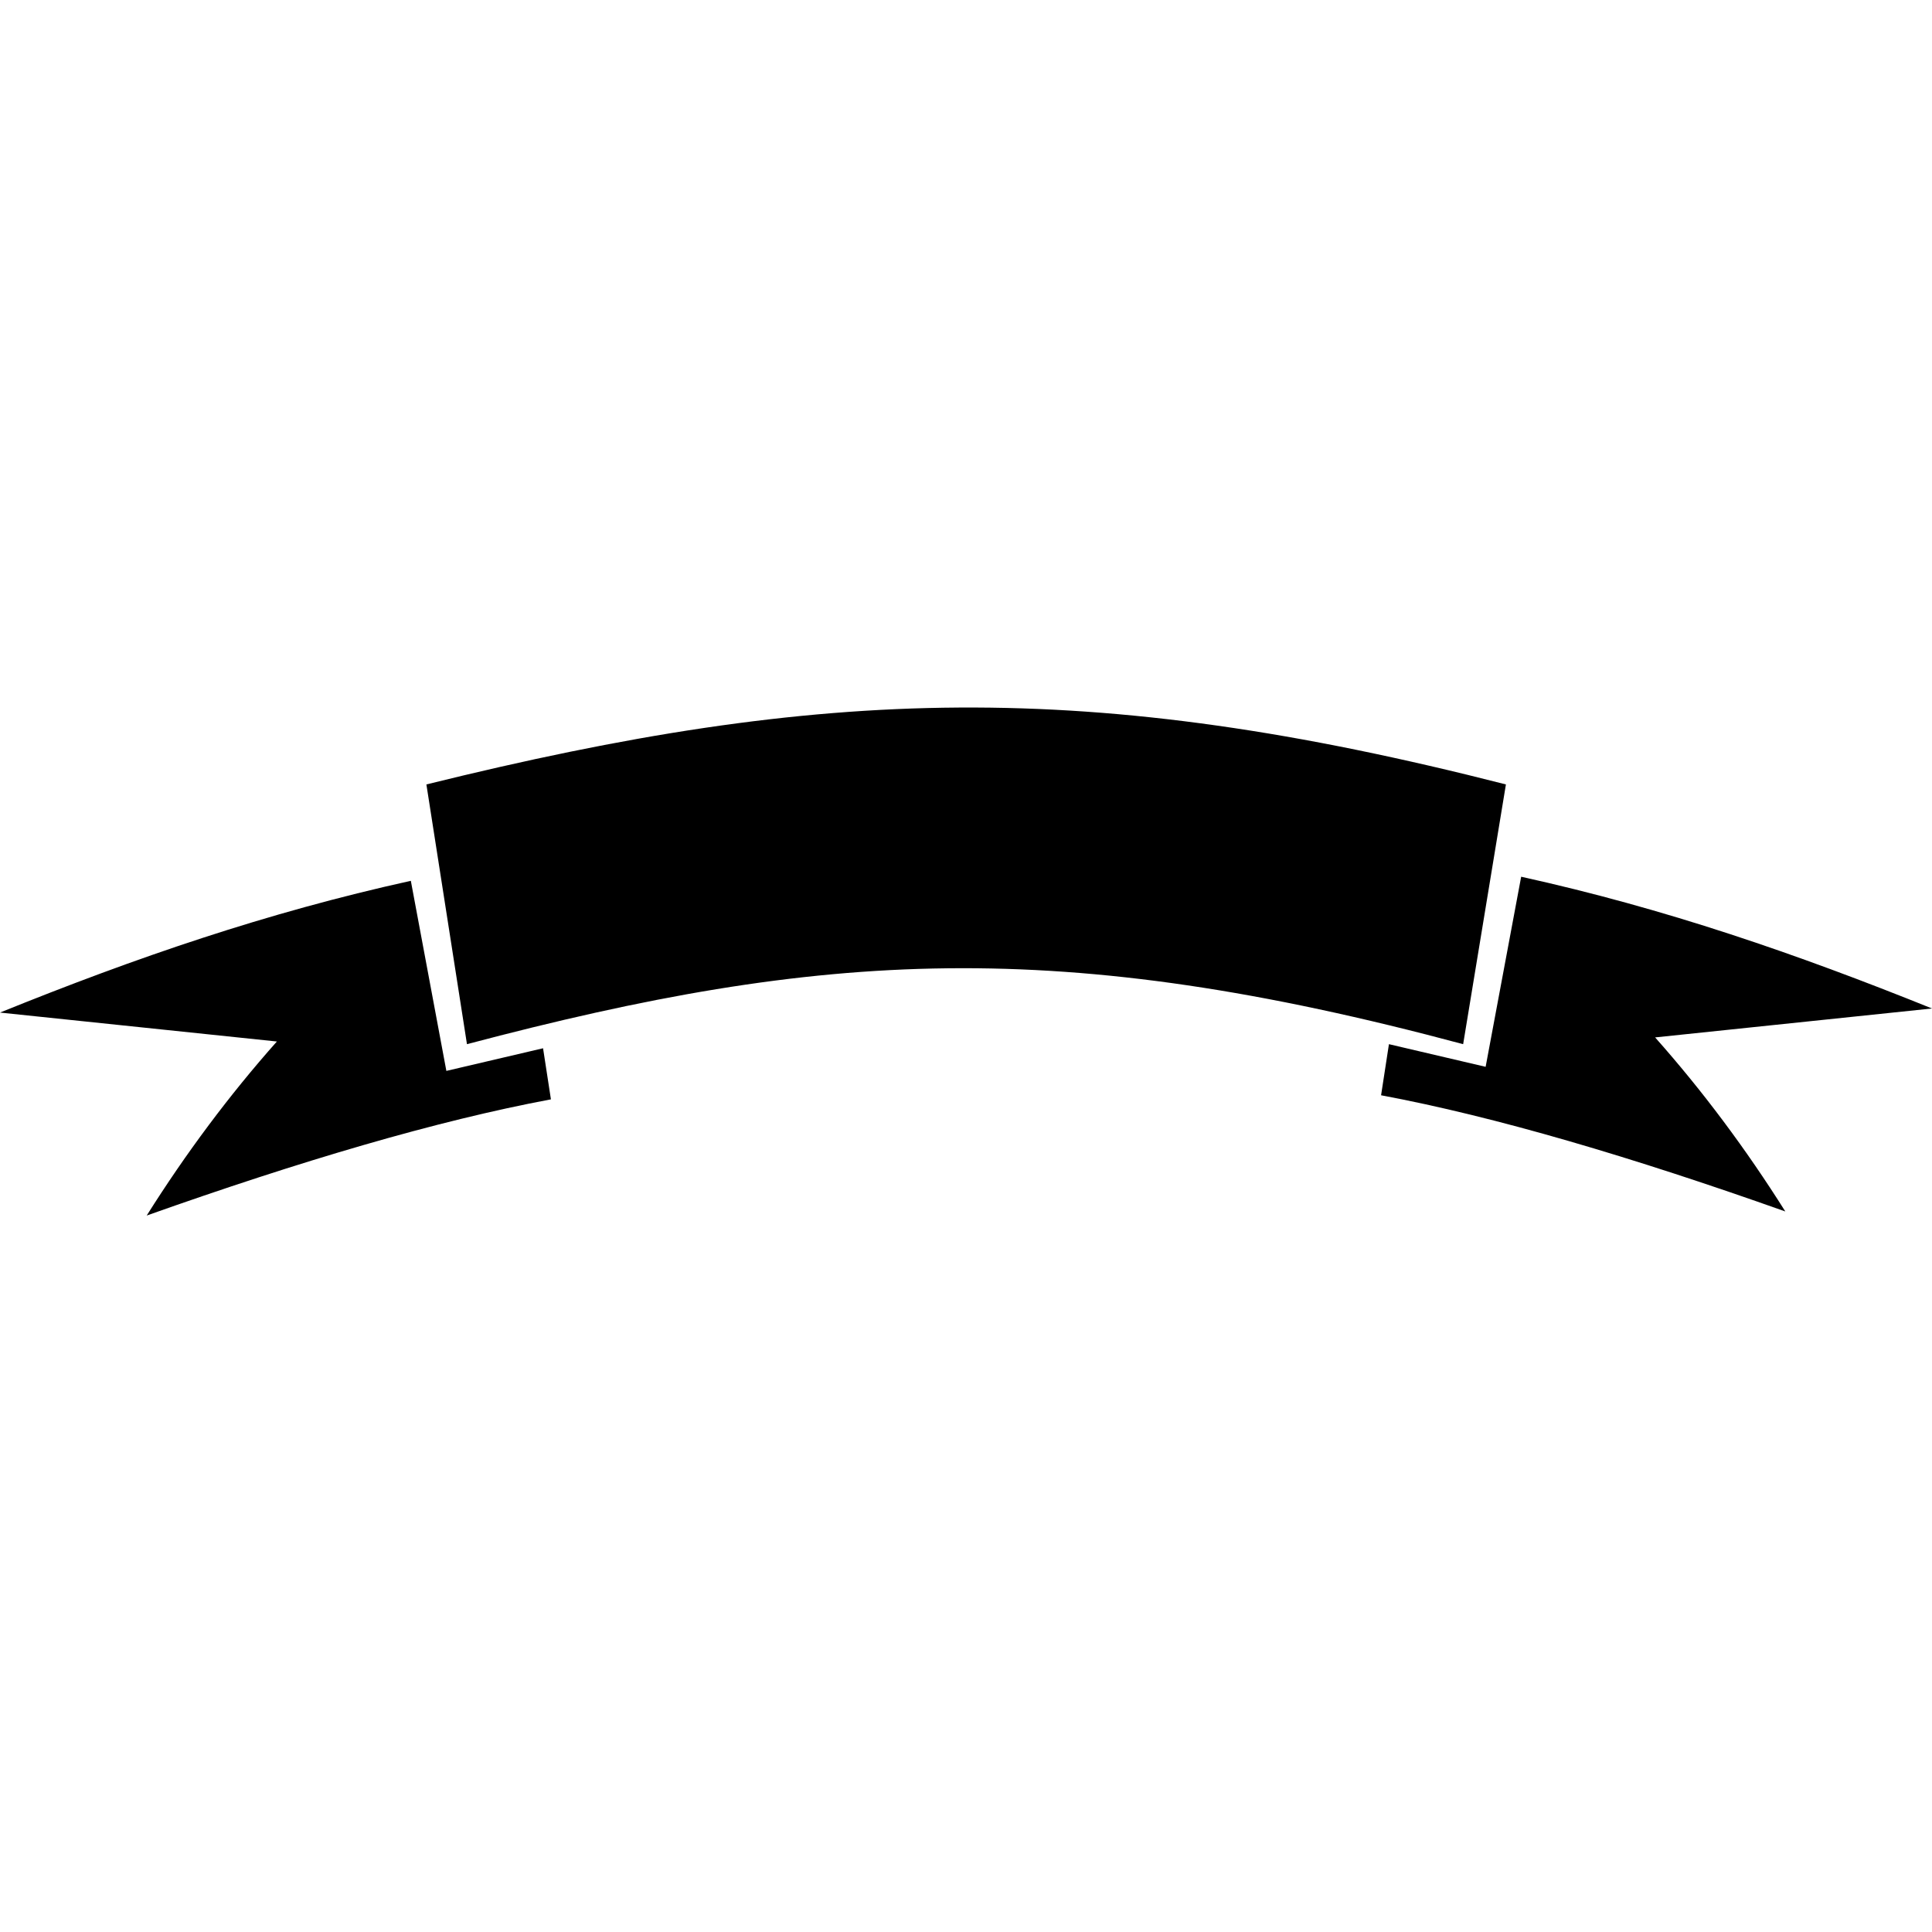
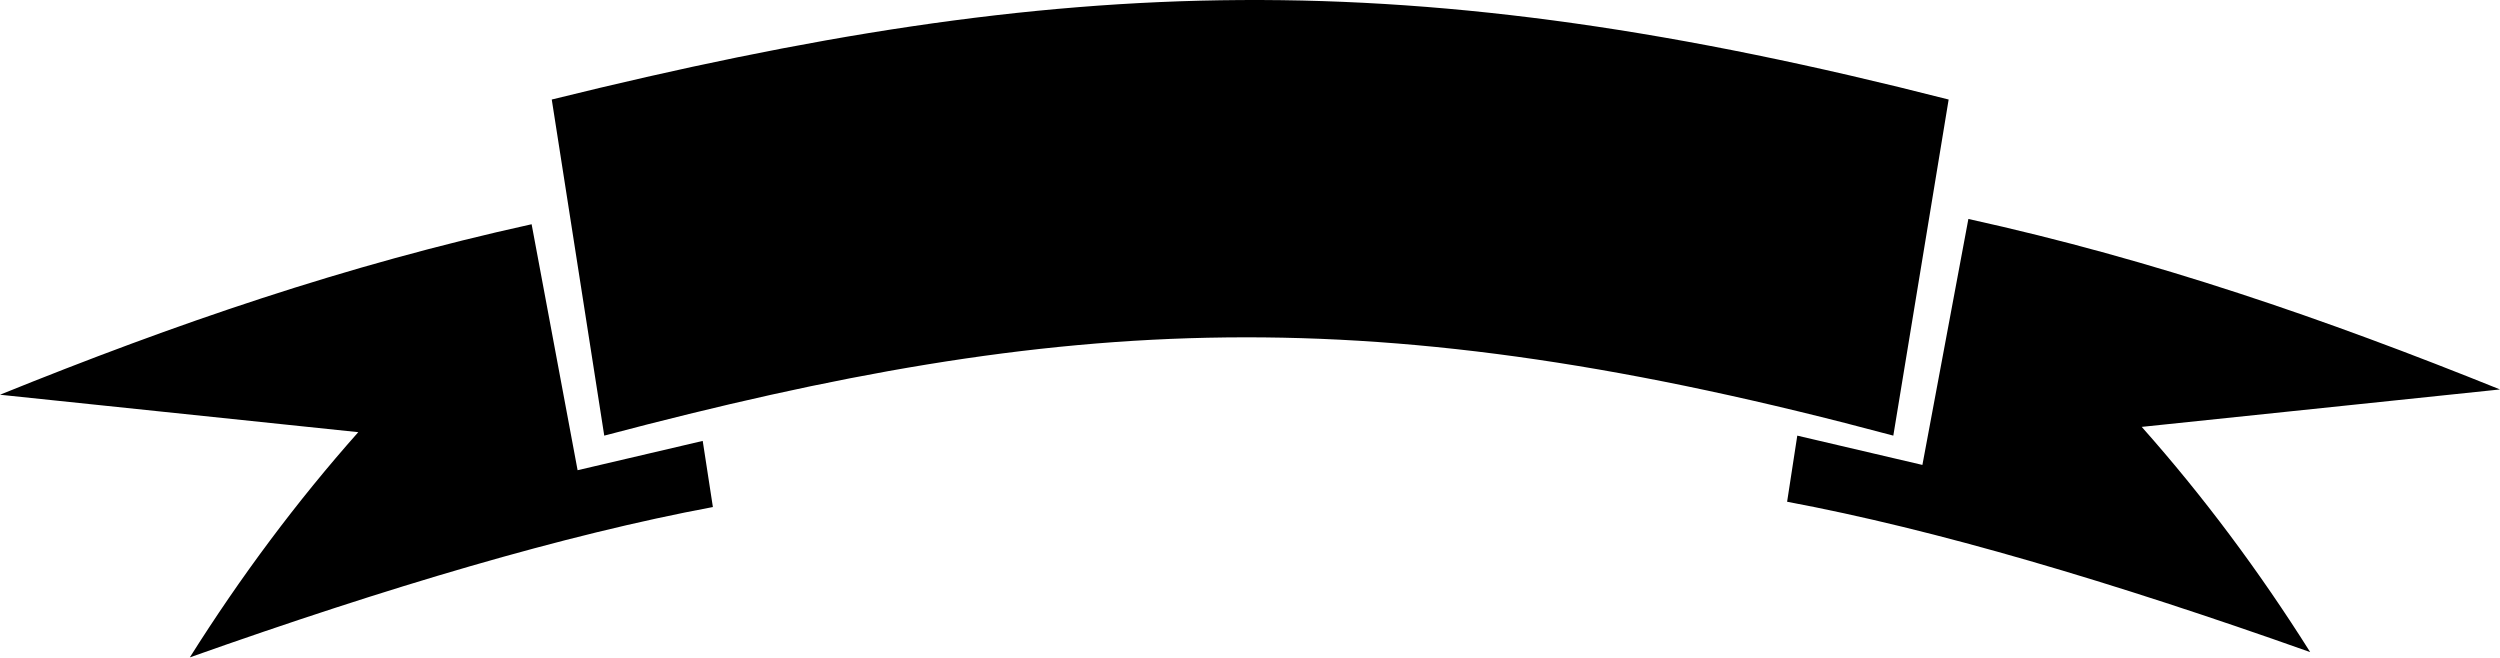
- <svg xmlns="http://www.w3.org/2000/svg" version="1.1" id="Layer_1" x="0px" y="0px" viewBox="0 0 122.88 122.88" xml:space="preserve" width="122.88" height="122.88">
-   <defs id="defs1" />
-   <style type="text/css" id="style1">.st0{fill-rule:evenodd;clip-rule:evenodd;}</style>
-   <g id="g1" transform="translate(0,45.00194)" style="fill:#000000">
-     <path class="st0" d="M 29.7,21.41 27.12,4.89 c 25.32,-6.26 42.13,-6.78 68.66,0 l -2.72,16.52 c -25.65,-6.87 -40.67,-6 -63.36,0 z m 64.79,1.44 2.26,-12.09 c 9.16,2.02 17.5,4.9 26.13,8.38 l -17.61,1.84 c 3.02,3.4 5.78,7.1 8.28,11.07 -9.75,-3.46 -18.44,-6.03 -25.71,-7.39 l 0.5,-3.25 z M 28.39,23.11 26.13,11.02 C 16.97,13.04 8.62,15.91 0,19.4 l 17.61,1.84 c -3.02,3.4 -5.78,7.1 -8.28,11.07 9.75,-3.46 18.44,-6.03 25.71,-7.39 l -0.5,-3.25 z" id="path1" style="fill:#000000" />
-   </g>
+ <svg xmlns="http://www.w3.org/2000/svg" height="32.312" width="122.88">
+   <path clip-rule="evenodd" d="M29.7 21.412l-2.58-16.52c25.32-6.26 42.13-6.78 68.66 0l-2.72 16.52c-25.65-6.87-40.67-6-63.36 0zm64.79 1.44l2.26-12.09c9.16 2.02 17.5 4.9 26.13 8.38l-17.61 1.84c3.02 3.4 5.78 7.1 8.28 11.07-9.75-3.46-18.44-6.03-25.71-7.39l.5-3.25zm-66.1.26l-2.26-12.09c-9.16 2.02-17.51 4.89-26.13 8.38l17.61 1.84c-3.02 3.4-5.78 7.1-8.28 11.07 9.75-3.46 18.44-6.03 25.71-7.39l-.5-3.25z" fill-rule="evenodd" />
</svg>
